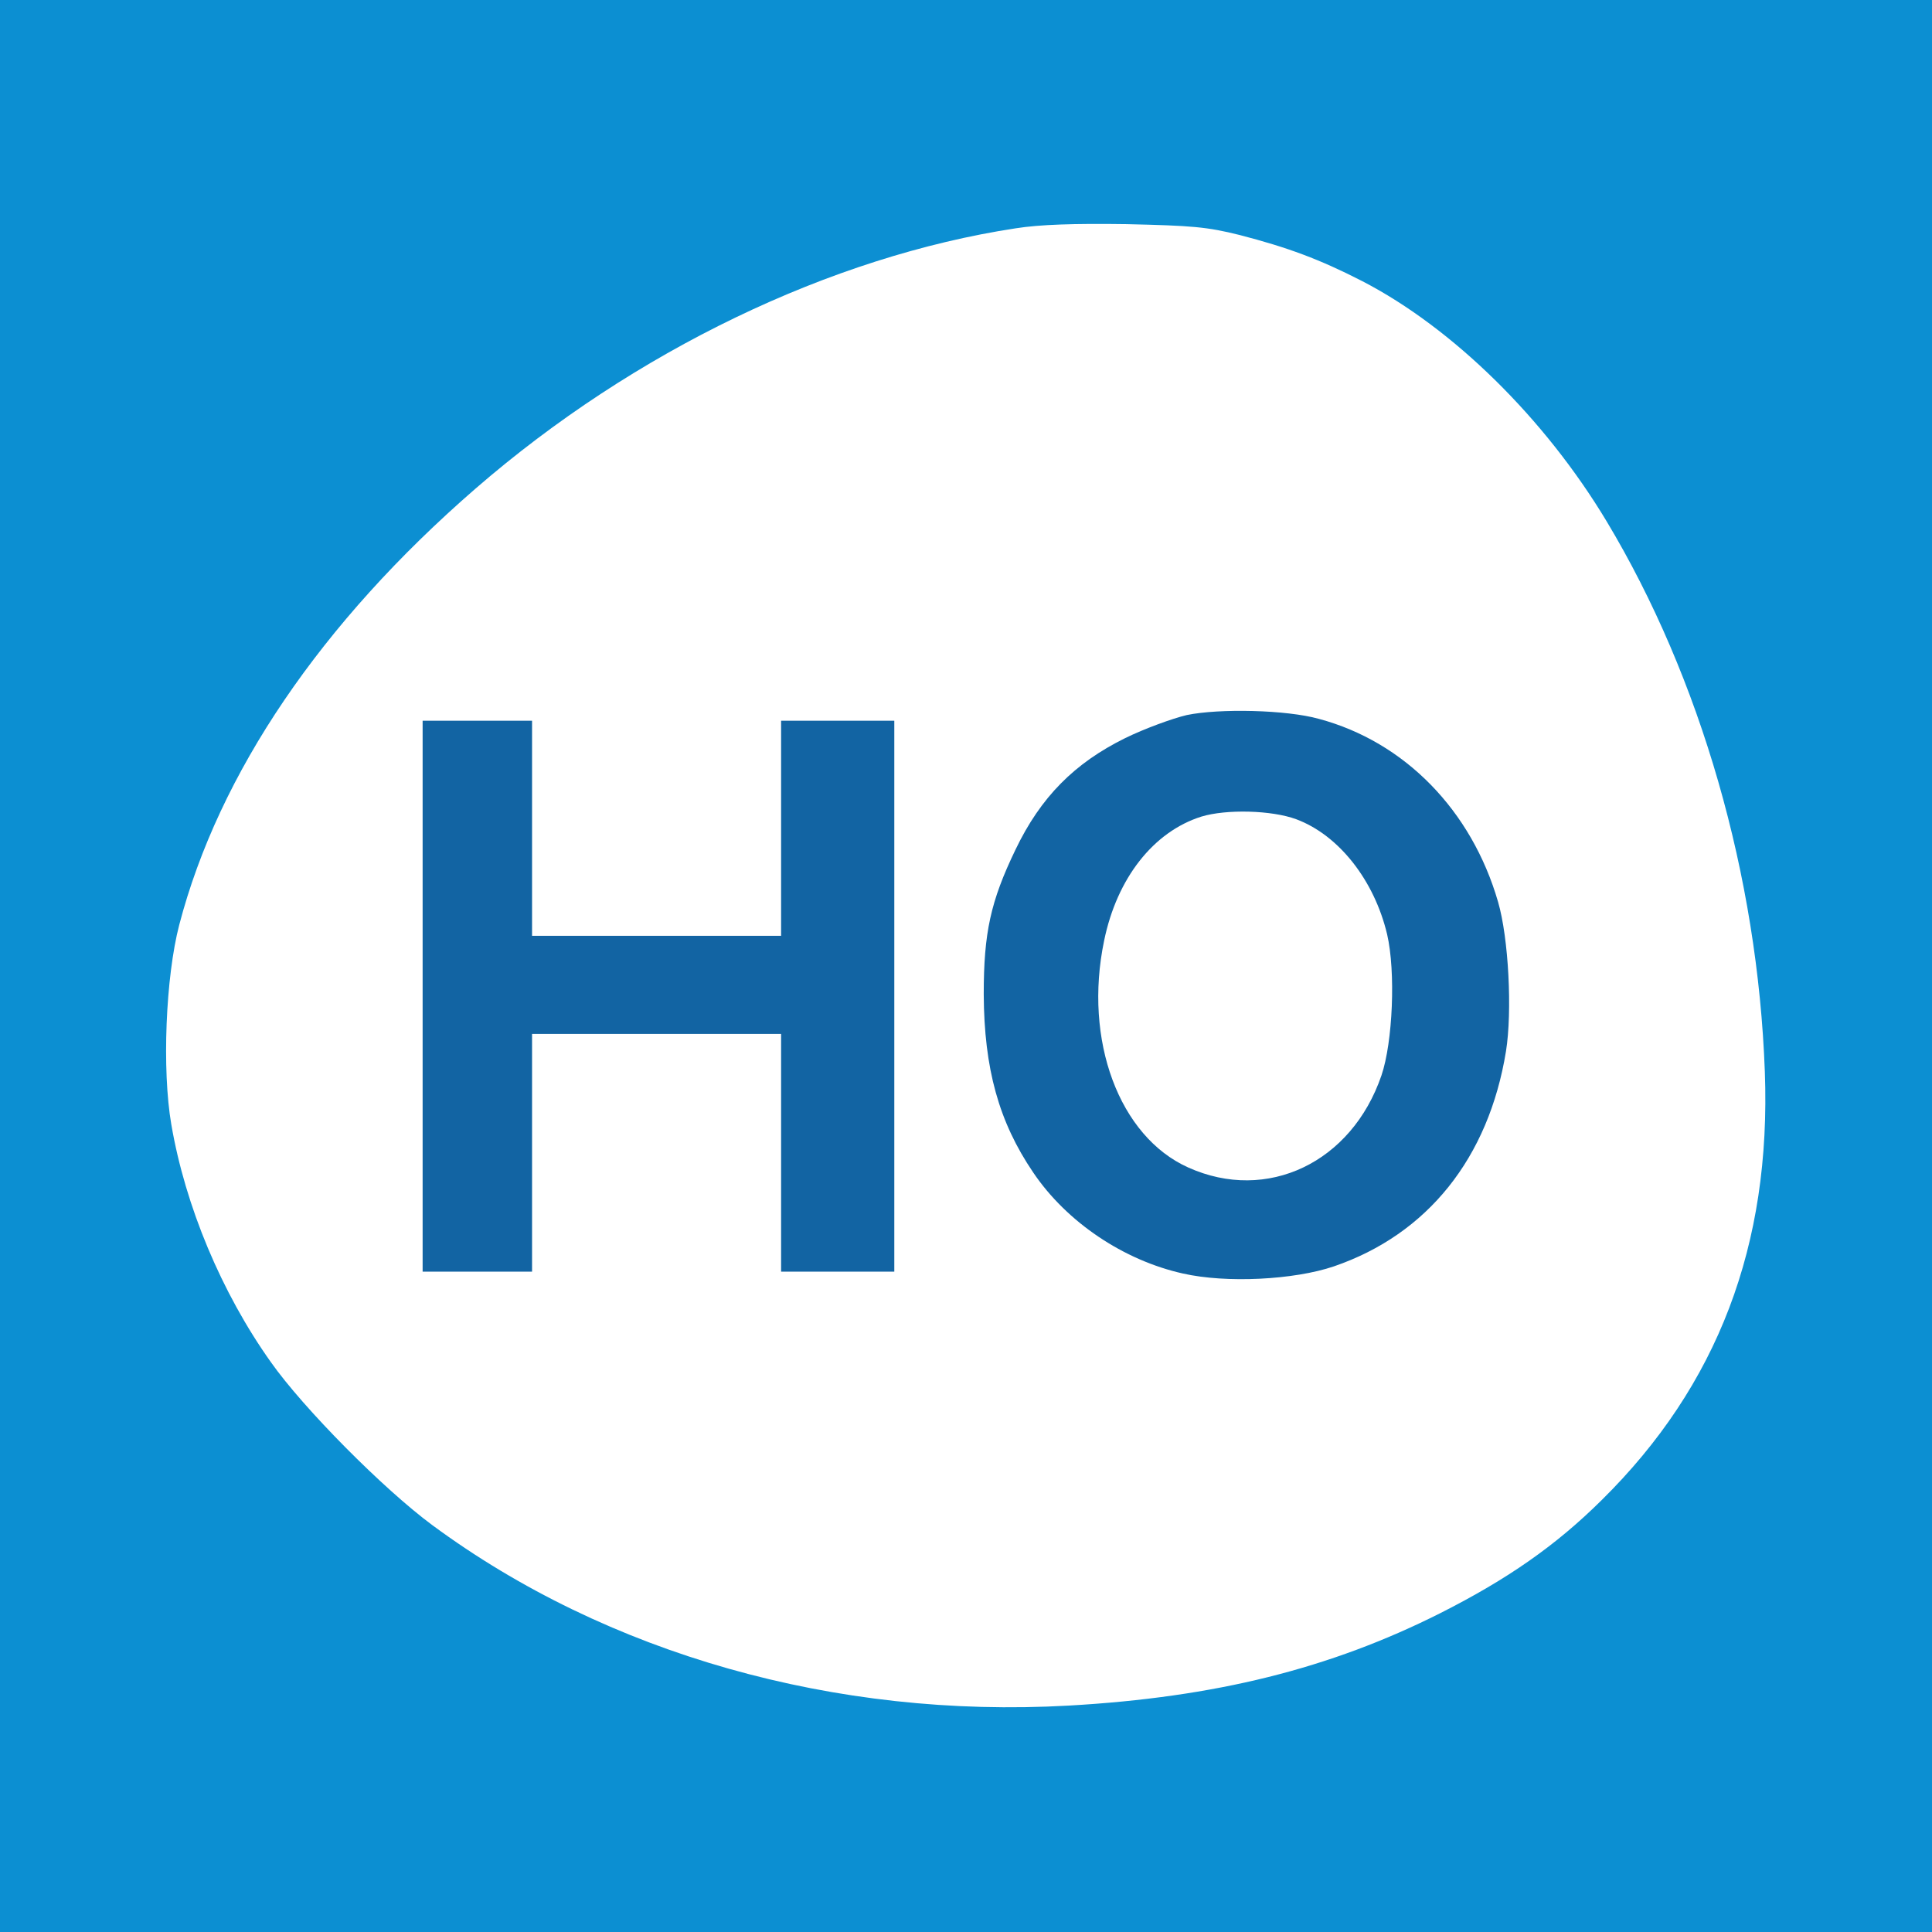
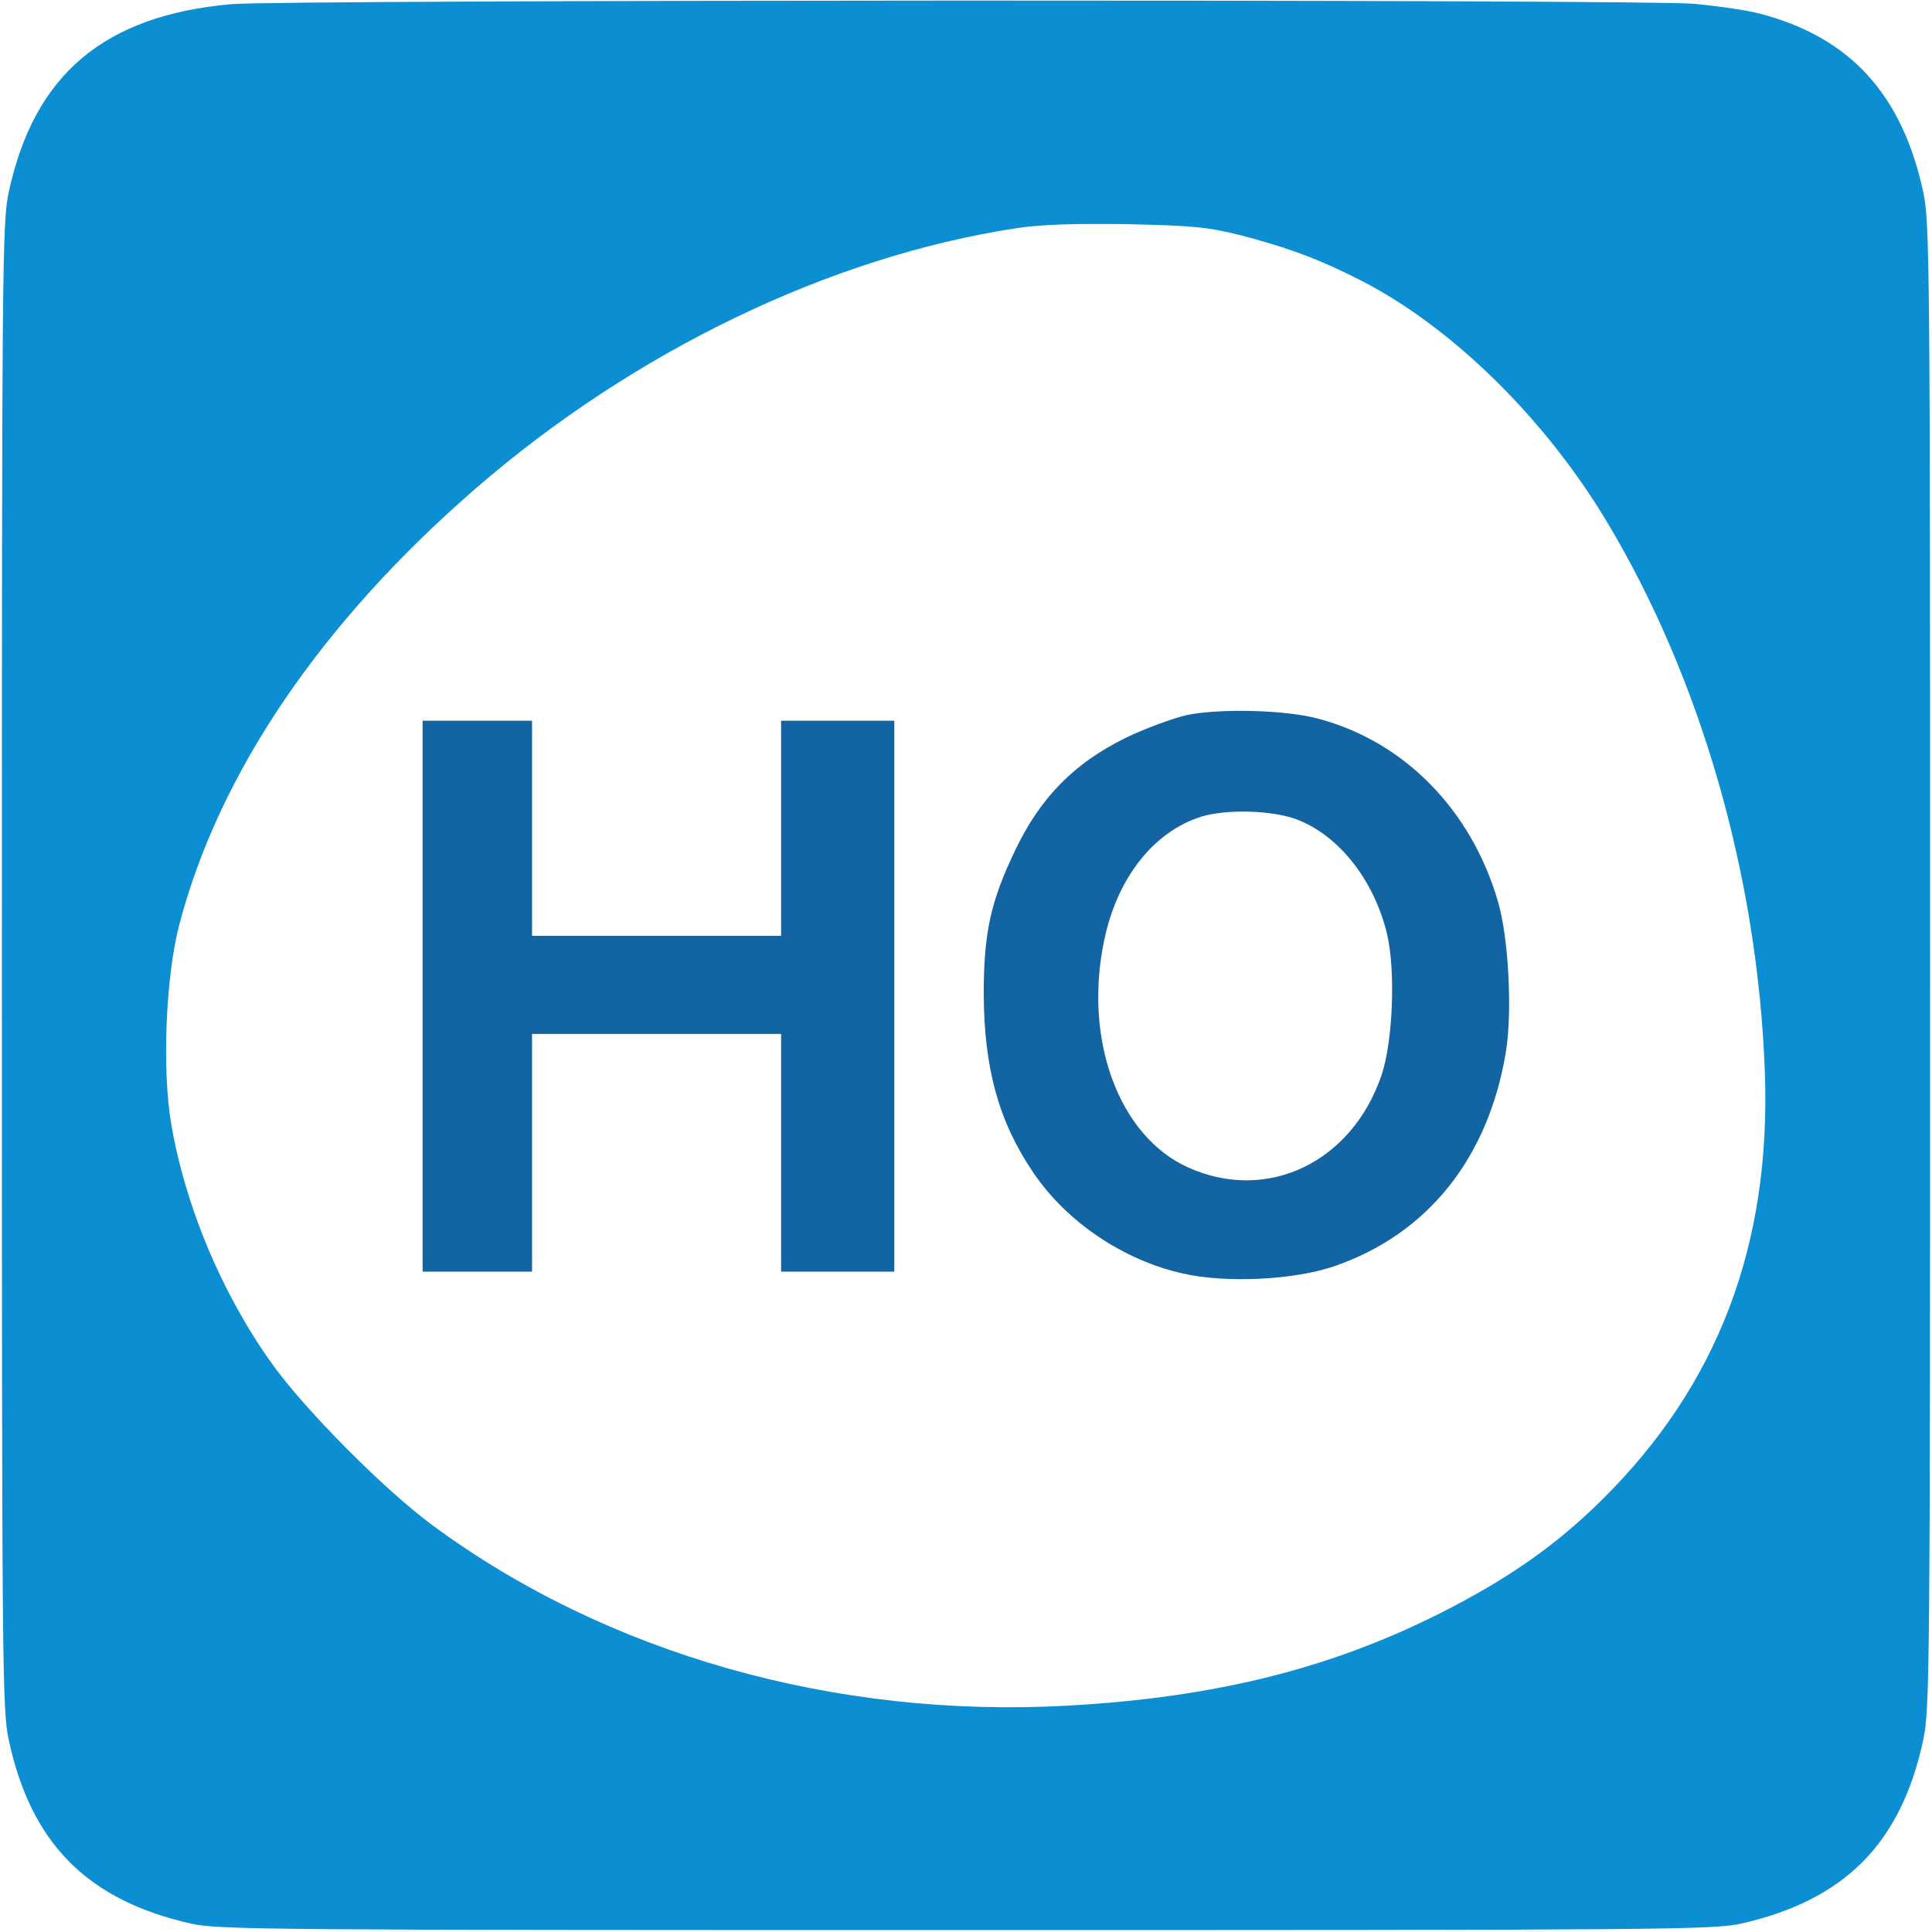
<svg xmlns="http://www.w3.org/2000/svg" version="1.0" width="512pt" height="512pt" viewBox="0 0 512 512" preserveAspectRatio="xMidYMid meet">
  <g transform="translate(0,512) scale(0.1,-0.1)" fill="#000000" stroke="none">
-     <path fill="#0C8FD2" d="M0 2560 l0 -2560 2560 0 2560 0 0 2560 0 2560 -2560 0 -2560 0 0 -2560z m3286 1937 c127 -33 211 -64 324 -122 240 -124 484 -364 648 -637 249 -415 400 -939 419 -1458 17 -460 -125 -832 -432 -1135 -122 -121 -250 -210 -428 -300 -292 -147 -596 -223 -985 -245 -618 -35 -1224 137 -1686 478 -130 96 -342 310 -428 432 -131 184 -227 414 -264 630 -25 145 -15 391 21 529 105 402 376 801 785 1156 421 365 941 615 1432 690 64 10 154 13 293 11 174 -4 213 -7 301 -29z" />
+     <path fill="#0C8FD2" d="M613 5109 c-338 -30 -523 -187 -590 -499 -17 -81 -18 -186 -18 -2050 0 -1864 1 -1969 18 -2050 59 -276 209 -426 484 -488 73 -16 211 -17 2053 -17 1842 0 1980 1 2053 17 275 62 425 212 484 488 17 81 18 186 18 2050 0 1864 -1 1969 -18 2050 -56 261 -195 412 -434 474 -33 9 -111 20 -174 26 -138 12 -3738 11 -3876 -1z m2673 -612 c127 -33 211 -64 324 -122 240 -124 484 -364 648 -637 249 -415 400 -939 419 -1458 17 -460 -125 -832 -432 -1135 -122 -121 -250 -210 -428 -300 -292 -147 -596 -223 -985 -245 -618 -35 -1224 137 -1686 478 -130 96 -342 310 -428 432 -131 184 -227 414 -264 630 -25 145 -15 391 21 529 105 402 376 801 785 1156 421 365 941 615 1432 690 64 10 154 13 293 11 174 -4 213 -7 301 -29z" />
    <path fill="#1264A3" d="M3145 3225 c-38 -9 -112 -36 -163 -61 -134 -66 -224 -156 -291 -296 -66 -137 -84 -220 -84 -383 1 -197 40 -338 131 -472 89 -132 240 -233 397 -268 115 -26 294 -17 400 19 248 85 410 287 456 570 17 106 7 300 -21 396 -70 242 -247 424 -475 485 -86 24 -263 28 -350 10z m290 -276 c113 -42 207 -162 241 -305 23 -99 15 -286 -15 -374 -79 -231 -303 -338 -512 -244 -183 82 -278 337 -223 601 34 166 131 289 258 329 66 20 186 17 251 -7z" />
    <path fill="#1264A3" d="M1120 2480 l0 -730 145 0 145 0 0 315 0 315 330 0 330 0 0 -315 0 -315 150 0 150 0 0 730 0 730 -150 0 -150 0 0 -285 0 -285 -330 0 -330 0 0 285 0 285 -145 0 -145 0 0 -730z" />
  </g>
</svg>
